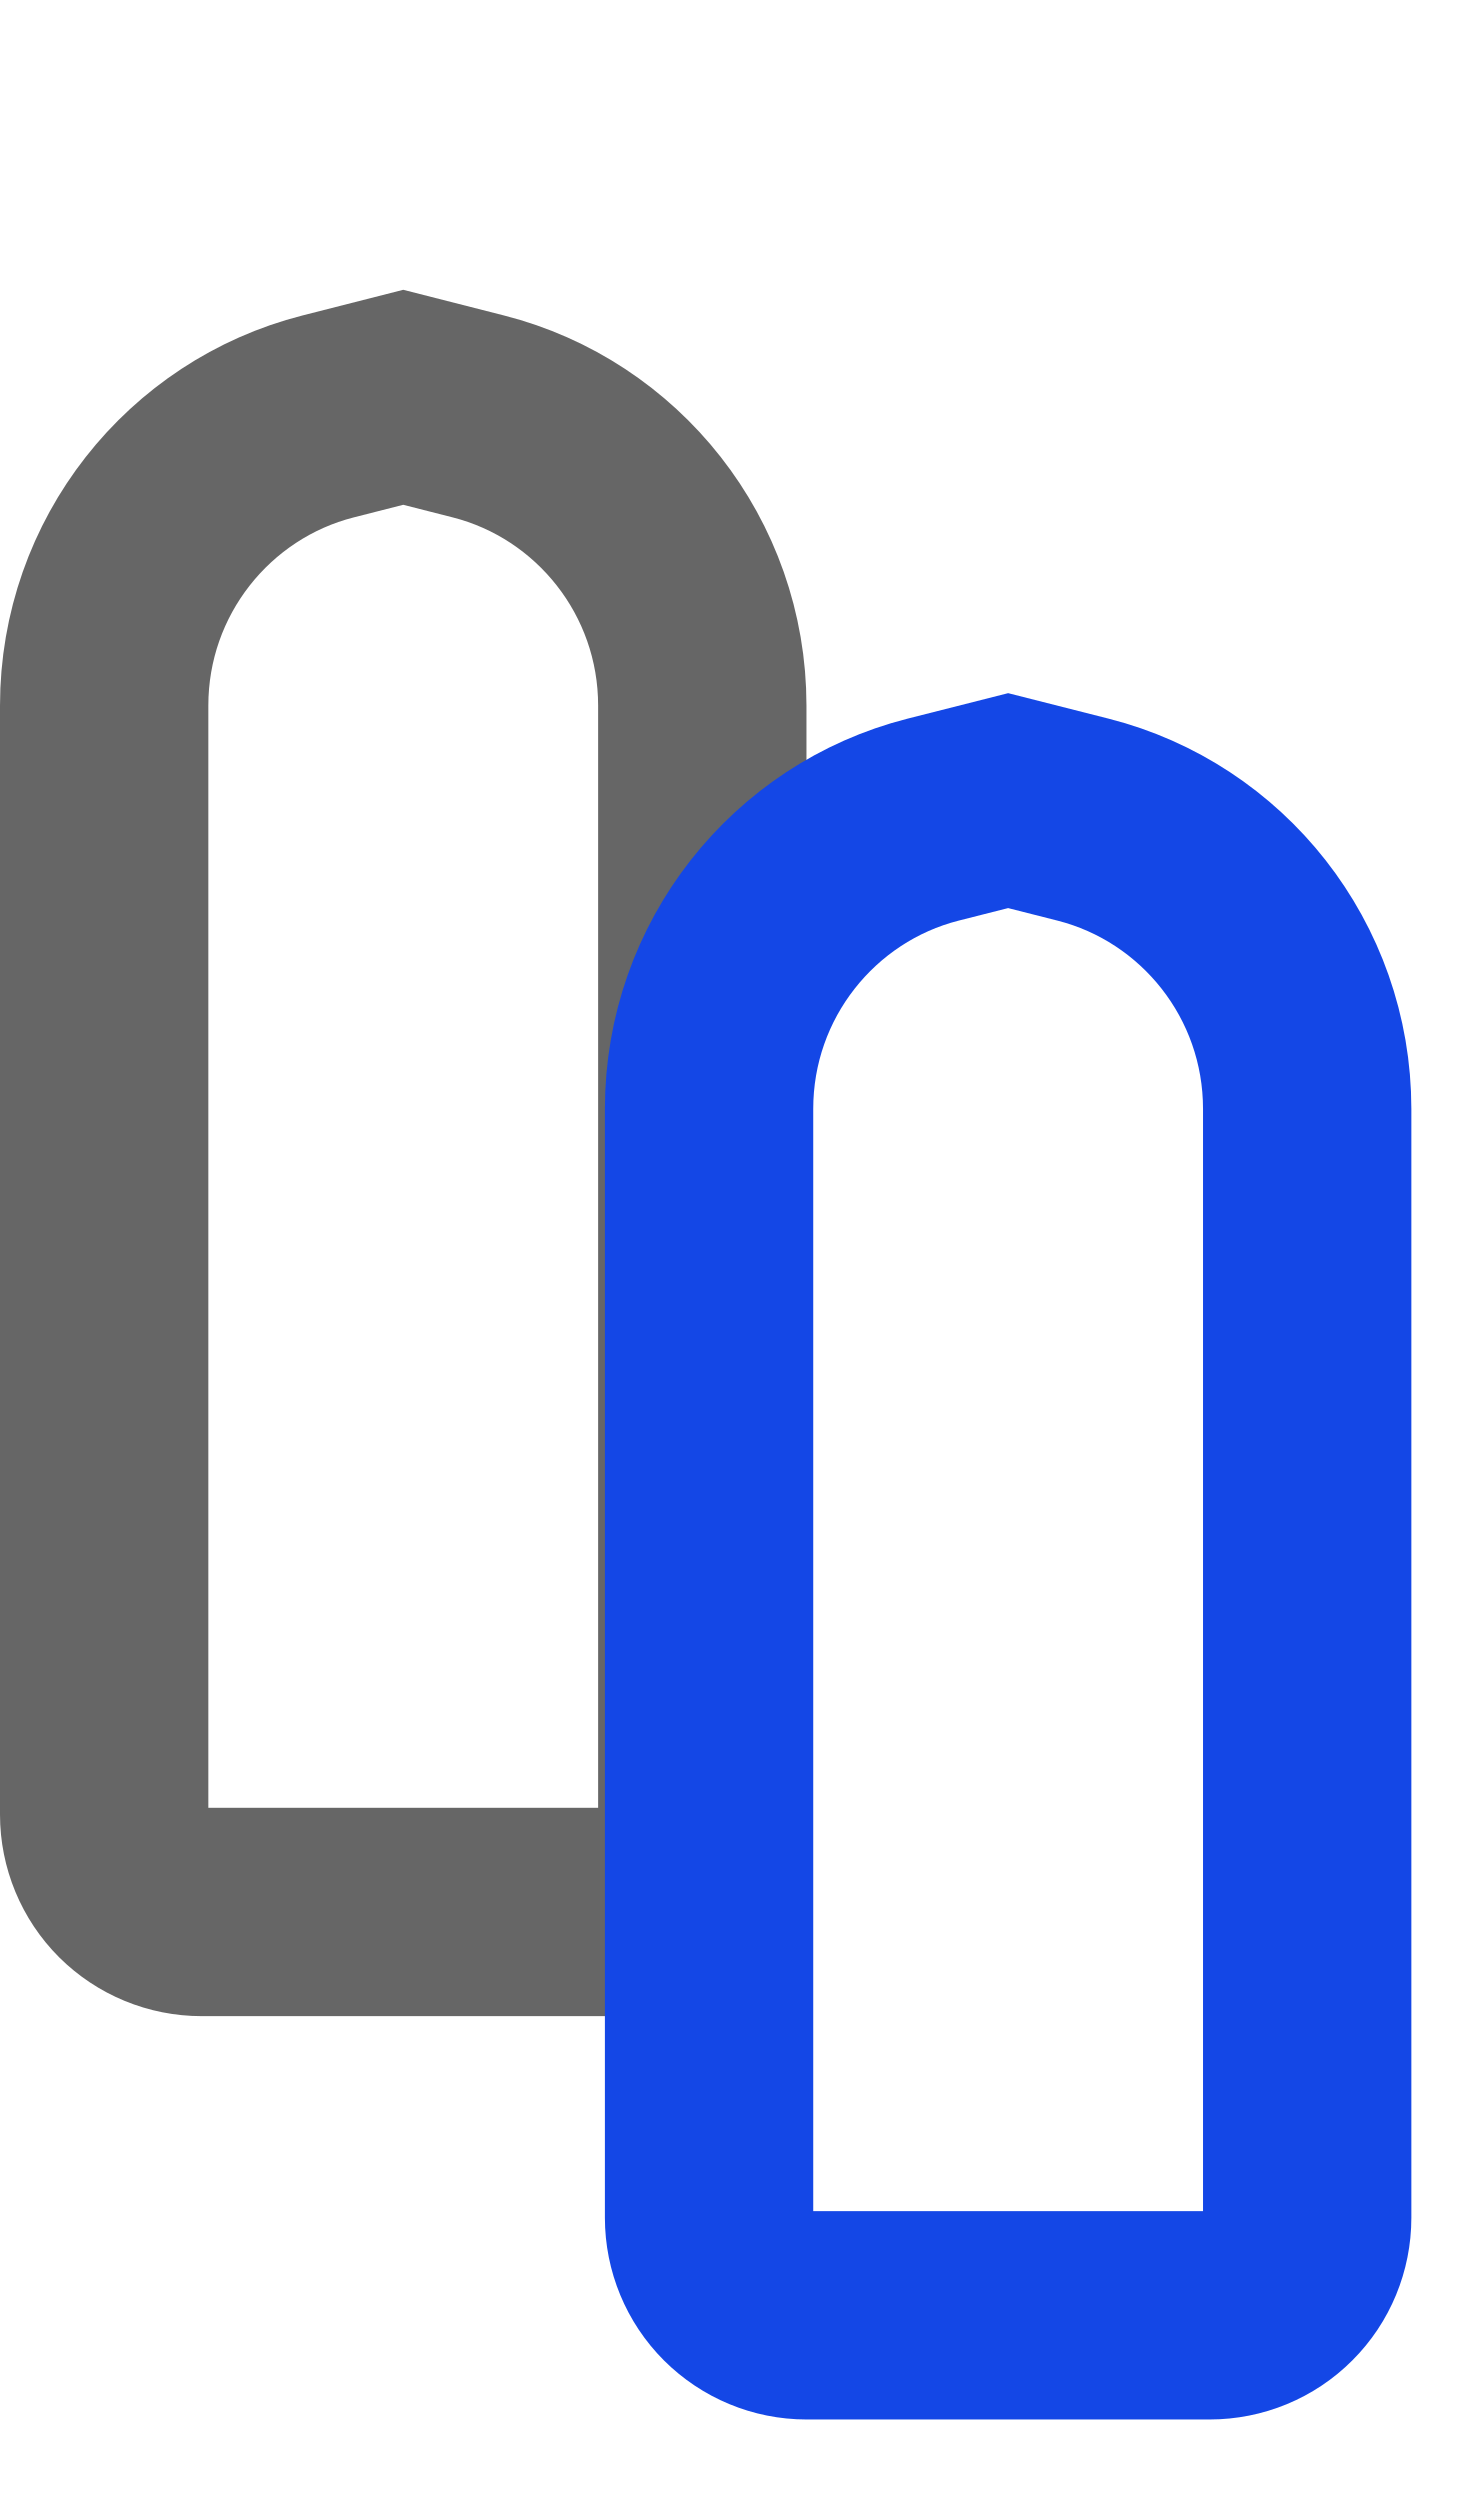
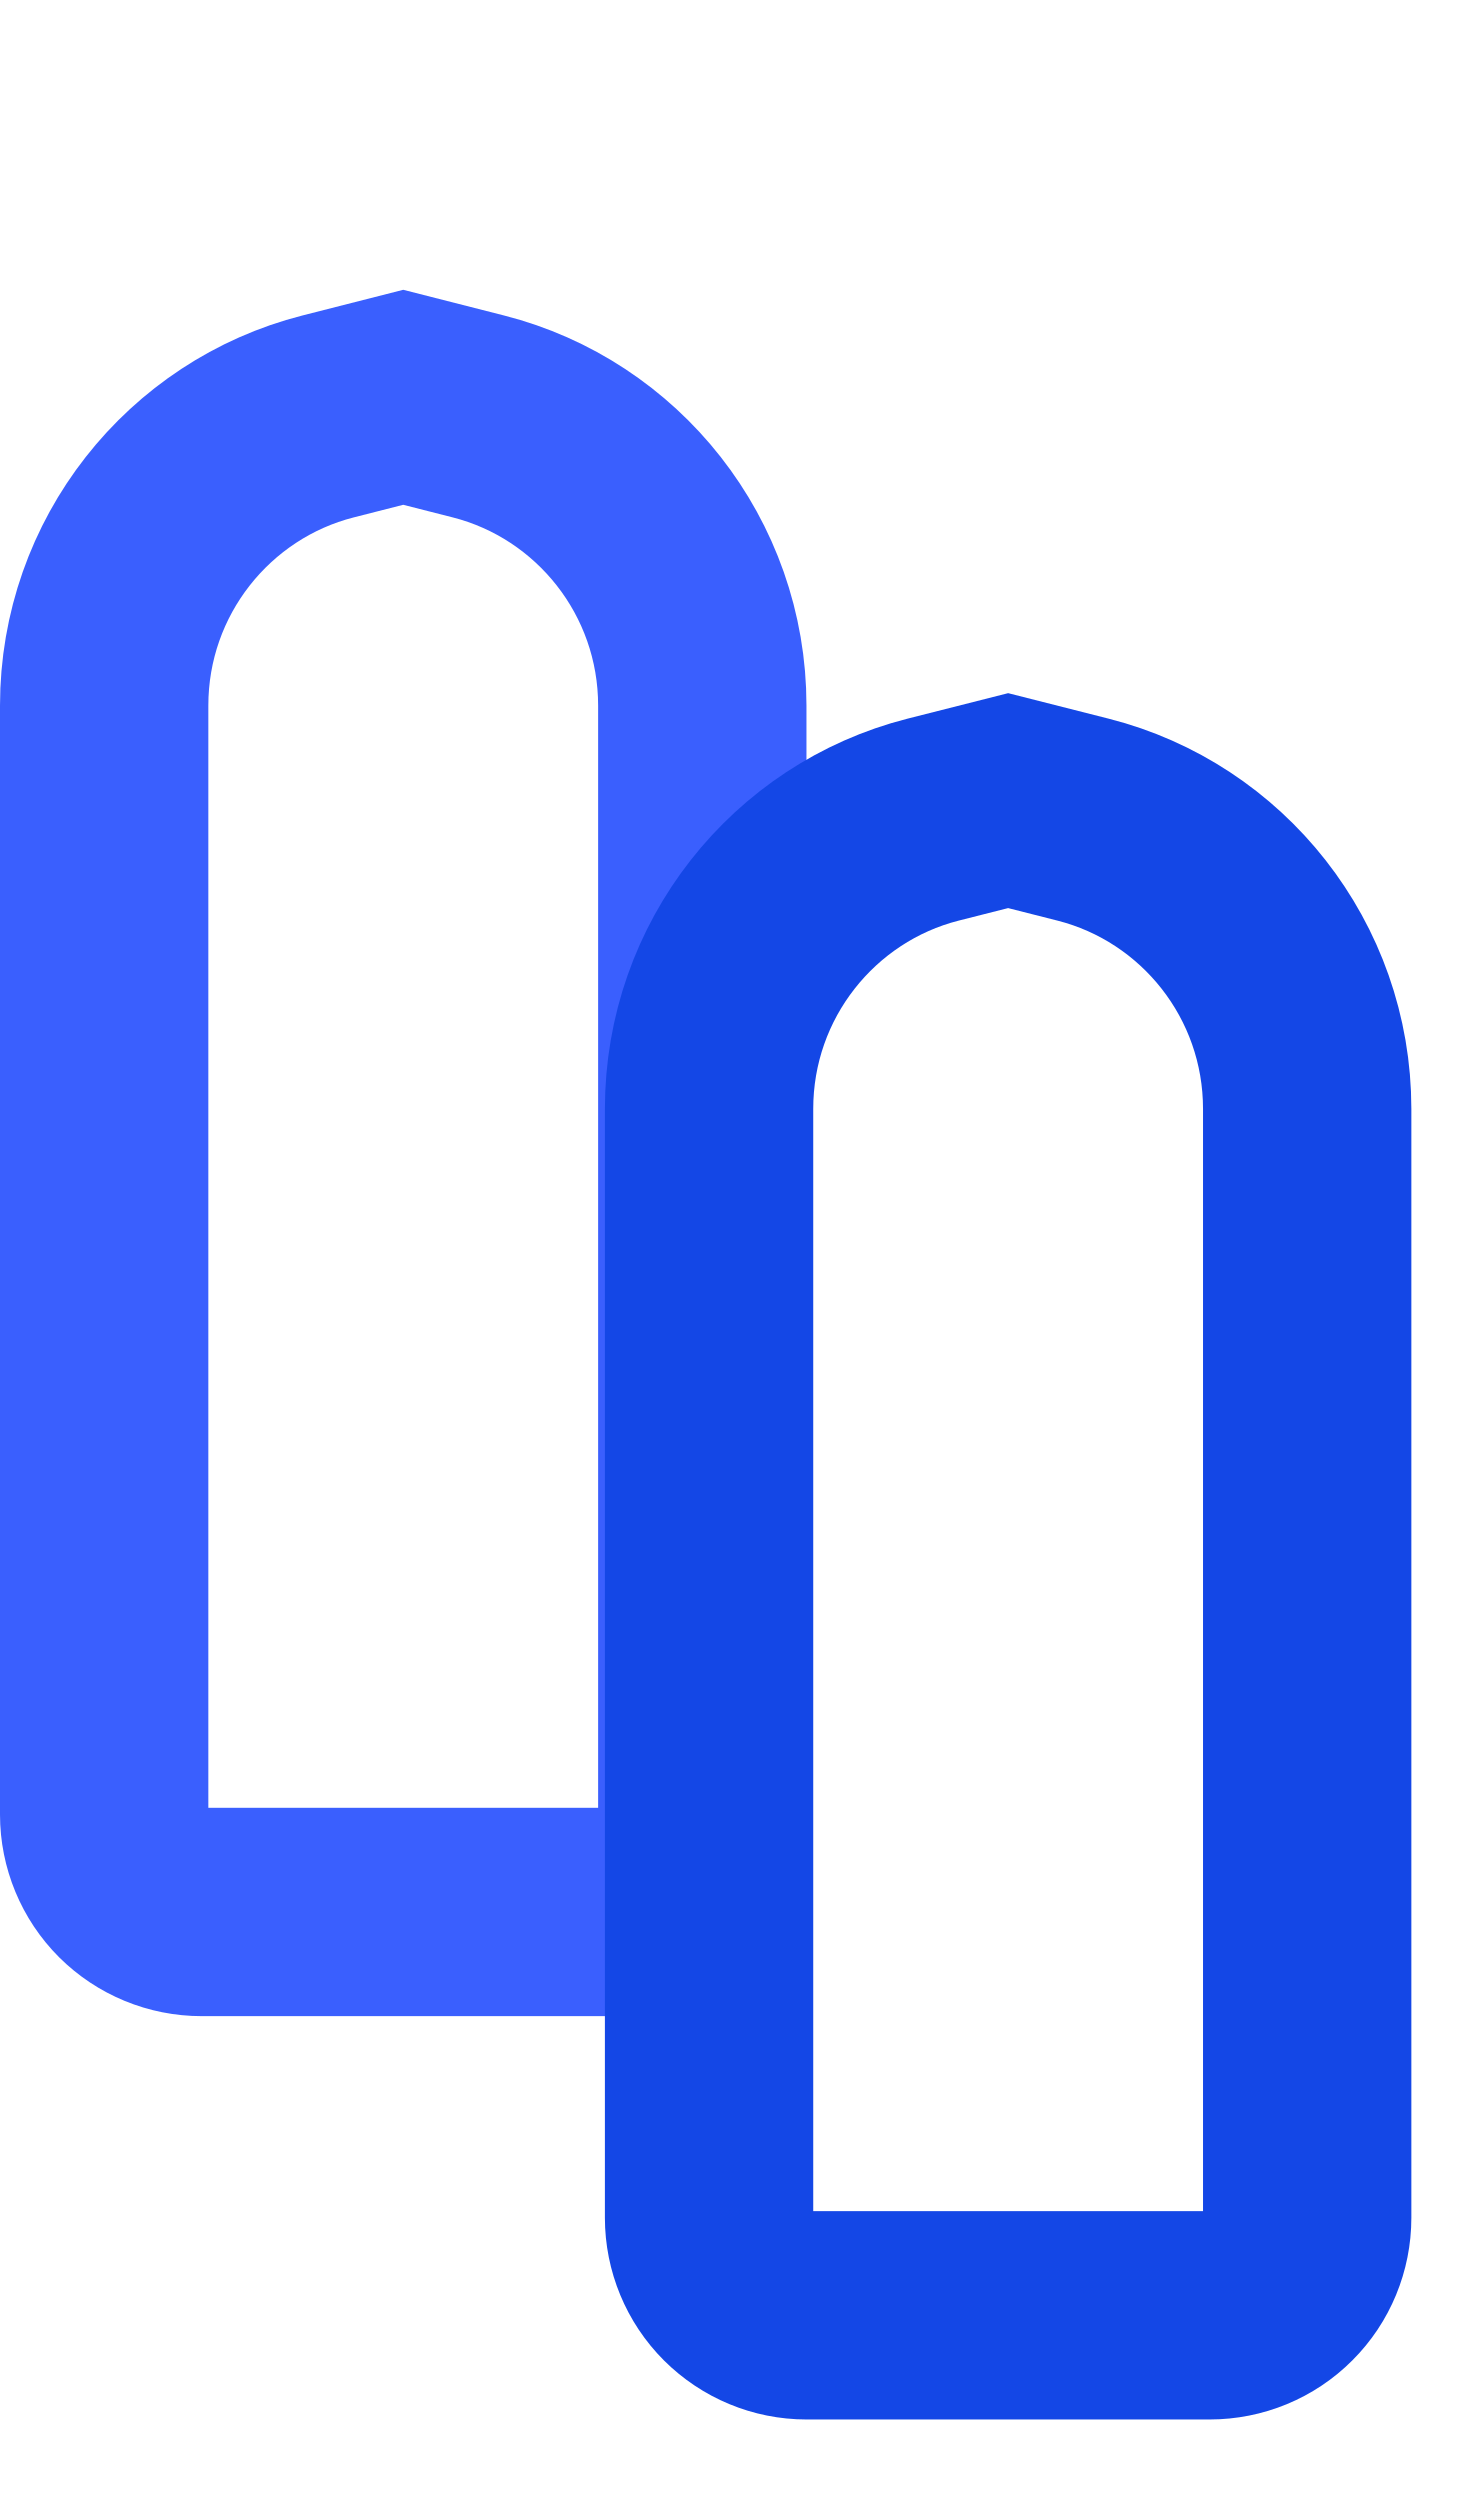
<svg xmlns="http://www.w3.org/2000/svg" width="14" height="24" viewBox="0 0 14 24" fill="none">
-   <path d="M4.593 3.998C5.831 4.313 6.742 5.44 6.742 6.774V17.42C6.742 17.668 6.644 17.907 6.469 18.082C6.293 18.258 6.055 18.355 5.807 18.355H1.936C1.688 18.355 1.45 18.257 1.274 18.082C1.099 17.907 1 17.668 1 17.42V6.774C1 5.44 1.911 4.313 3.149 3.998L3.871 3.814L4.593 3.998Z" stroke="#666666" stroke-width="2" />
+   <path d="M4.593 3.998C5.831 4.313 6.742 5.44 6.742 6.774V17.42C6.742 17.668 6.644 17.907 6.469 18.082C6.293 18.258 6.055 18.355 5.807 18.355H1.936C1.688 18.355 1.45 18.257 1.274 18.082C1.099 17.907 1 17.668 1 17.42V6.774C1 5.44 1.911 4.313 3.149 3.998L3.871 3.814L4.593 3.998Z" stroke="#3a5ffe" stroke-width="2" />
  <path d="M10.399 7.869C11.638 8.184 12.549 9.311 12.549 10.646V21.291C12.549 21.539 12.451 21.778 12.275 21.953C12.1 22.129 11.861 22.227 11.613 22.227H7.742C7.494 22.227 7.257 22.128 7.081 21.953C6.906 21.778 6.807 21.539 6.807 21.291V10.646C6.807 9.311 7.718 8.184 8.956 7.869L9.678 7.686L10.399 7.869Z" stroke="#1447e6" stroke-width="2" />
</svg>
